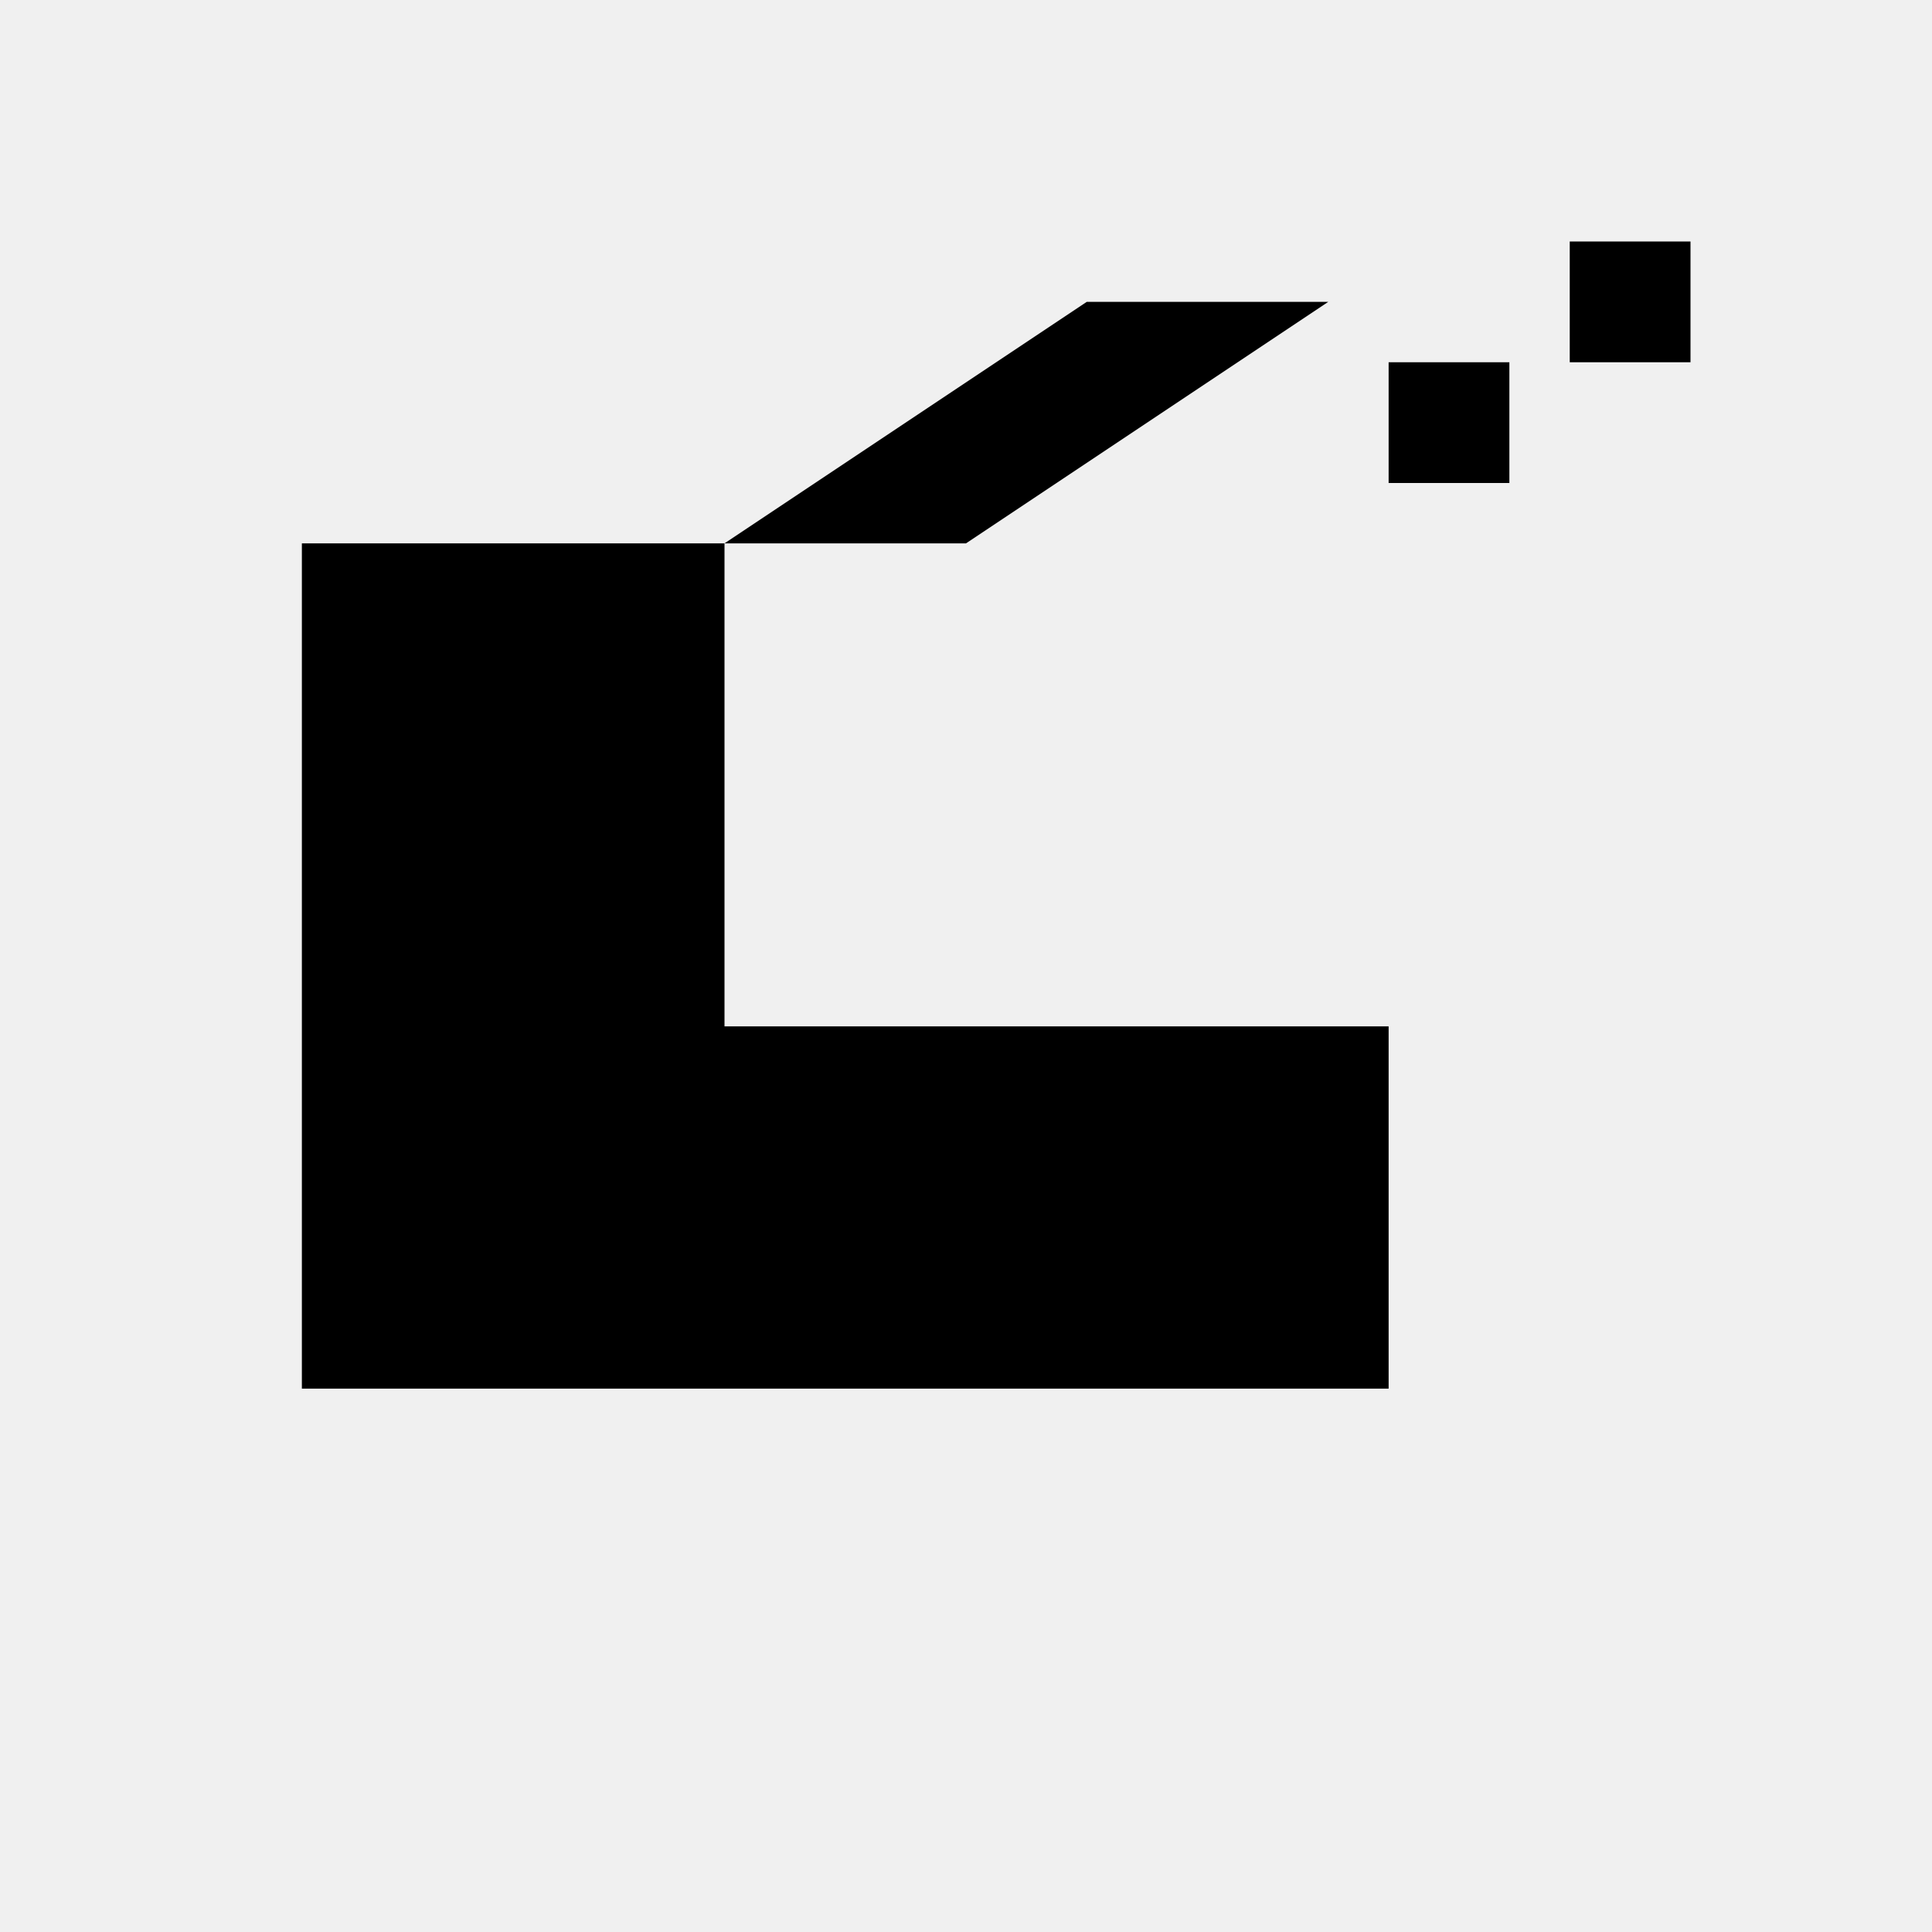
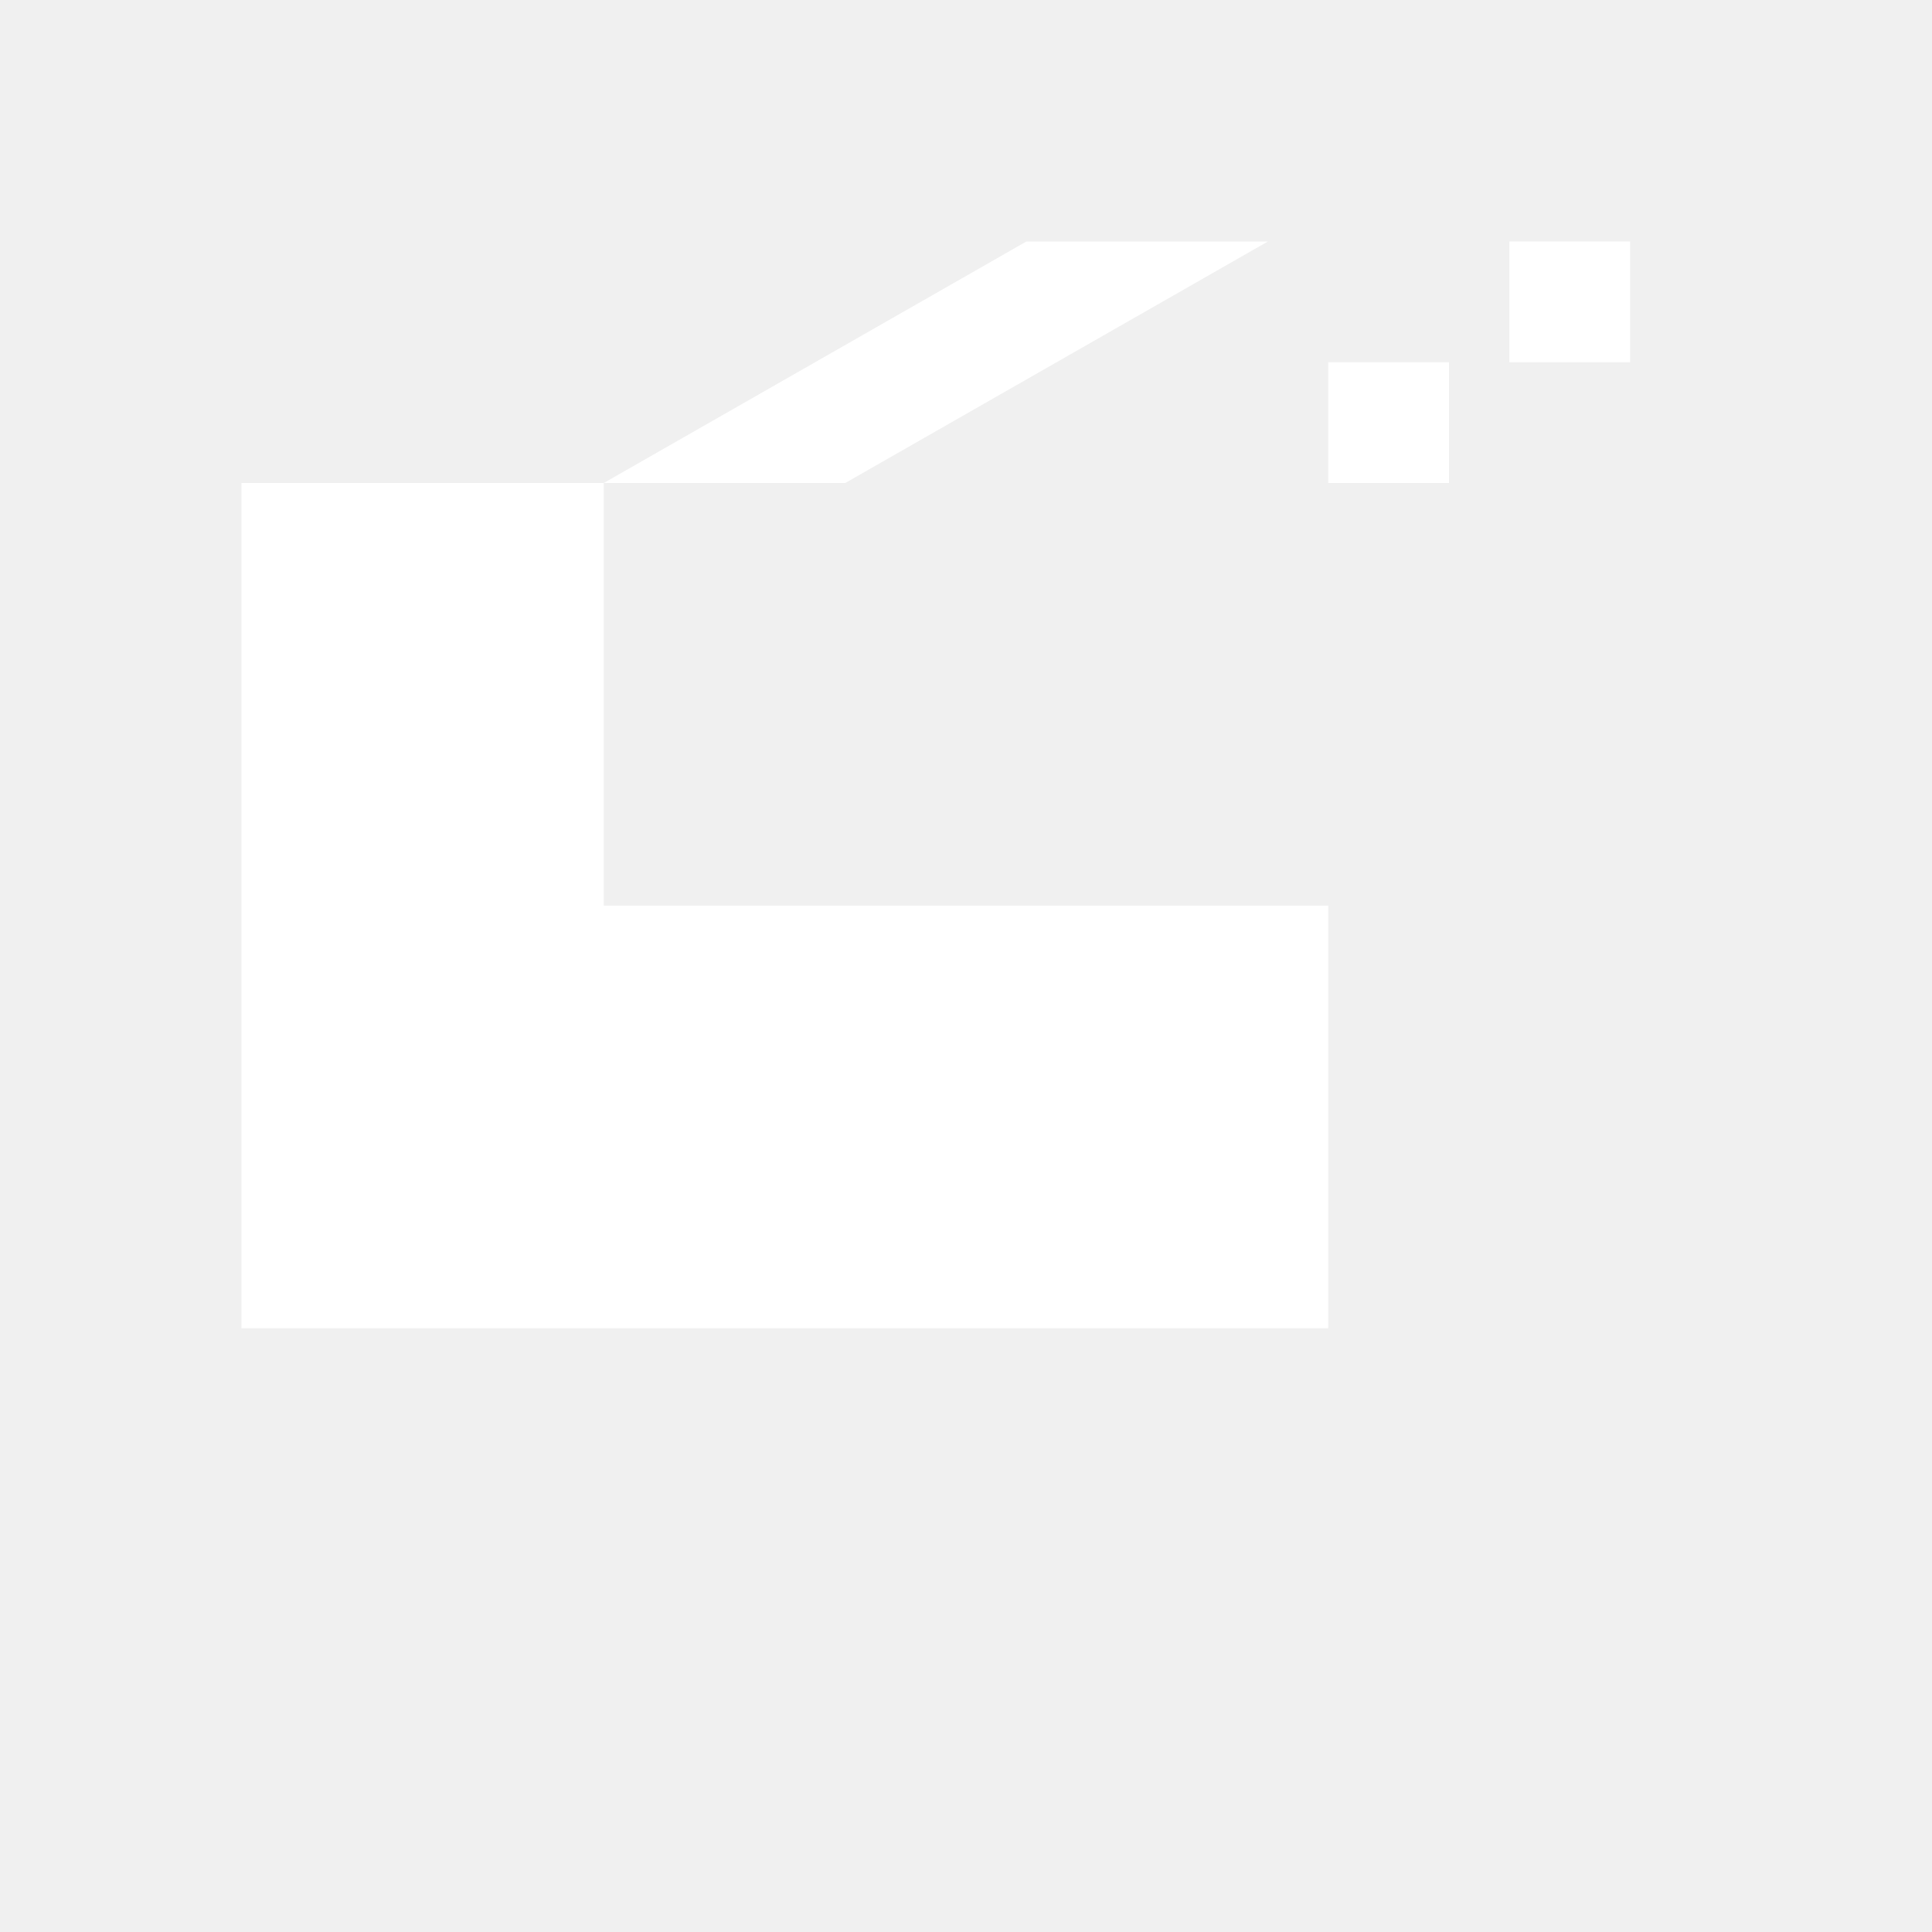
<svg xmlns="http://www.w3.org/2000/svg" viewBox="0 0 64 64">
-   <g fill="#000000">
-     <path d="M10 46 L10 18 L24 18 L24 34 L46 34 L46 46 Z" />
-     <path d="M24 18 L36 10 L44 10 L32 18 Z" />
-     <rect x="46" y="12" width="4" height="4" />
-     <rect x="52" y="8" width="4" height="4" />
+   <g fill="#ffffff">
+     <path d="M8 44 L8 16 L20 16 L20 30 L44 30 L44 44 Z" />
+     <path d="M20 16 L34 8 L42 8 L28 16 Z" />
+     <rect x="44" y="12" width="4" height="4" />
+     <rect x="50" y="8" width="4" height="4" />
  </g>
</svg>
